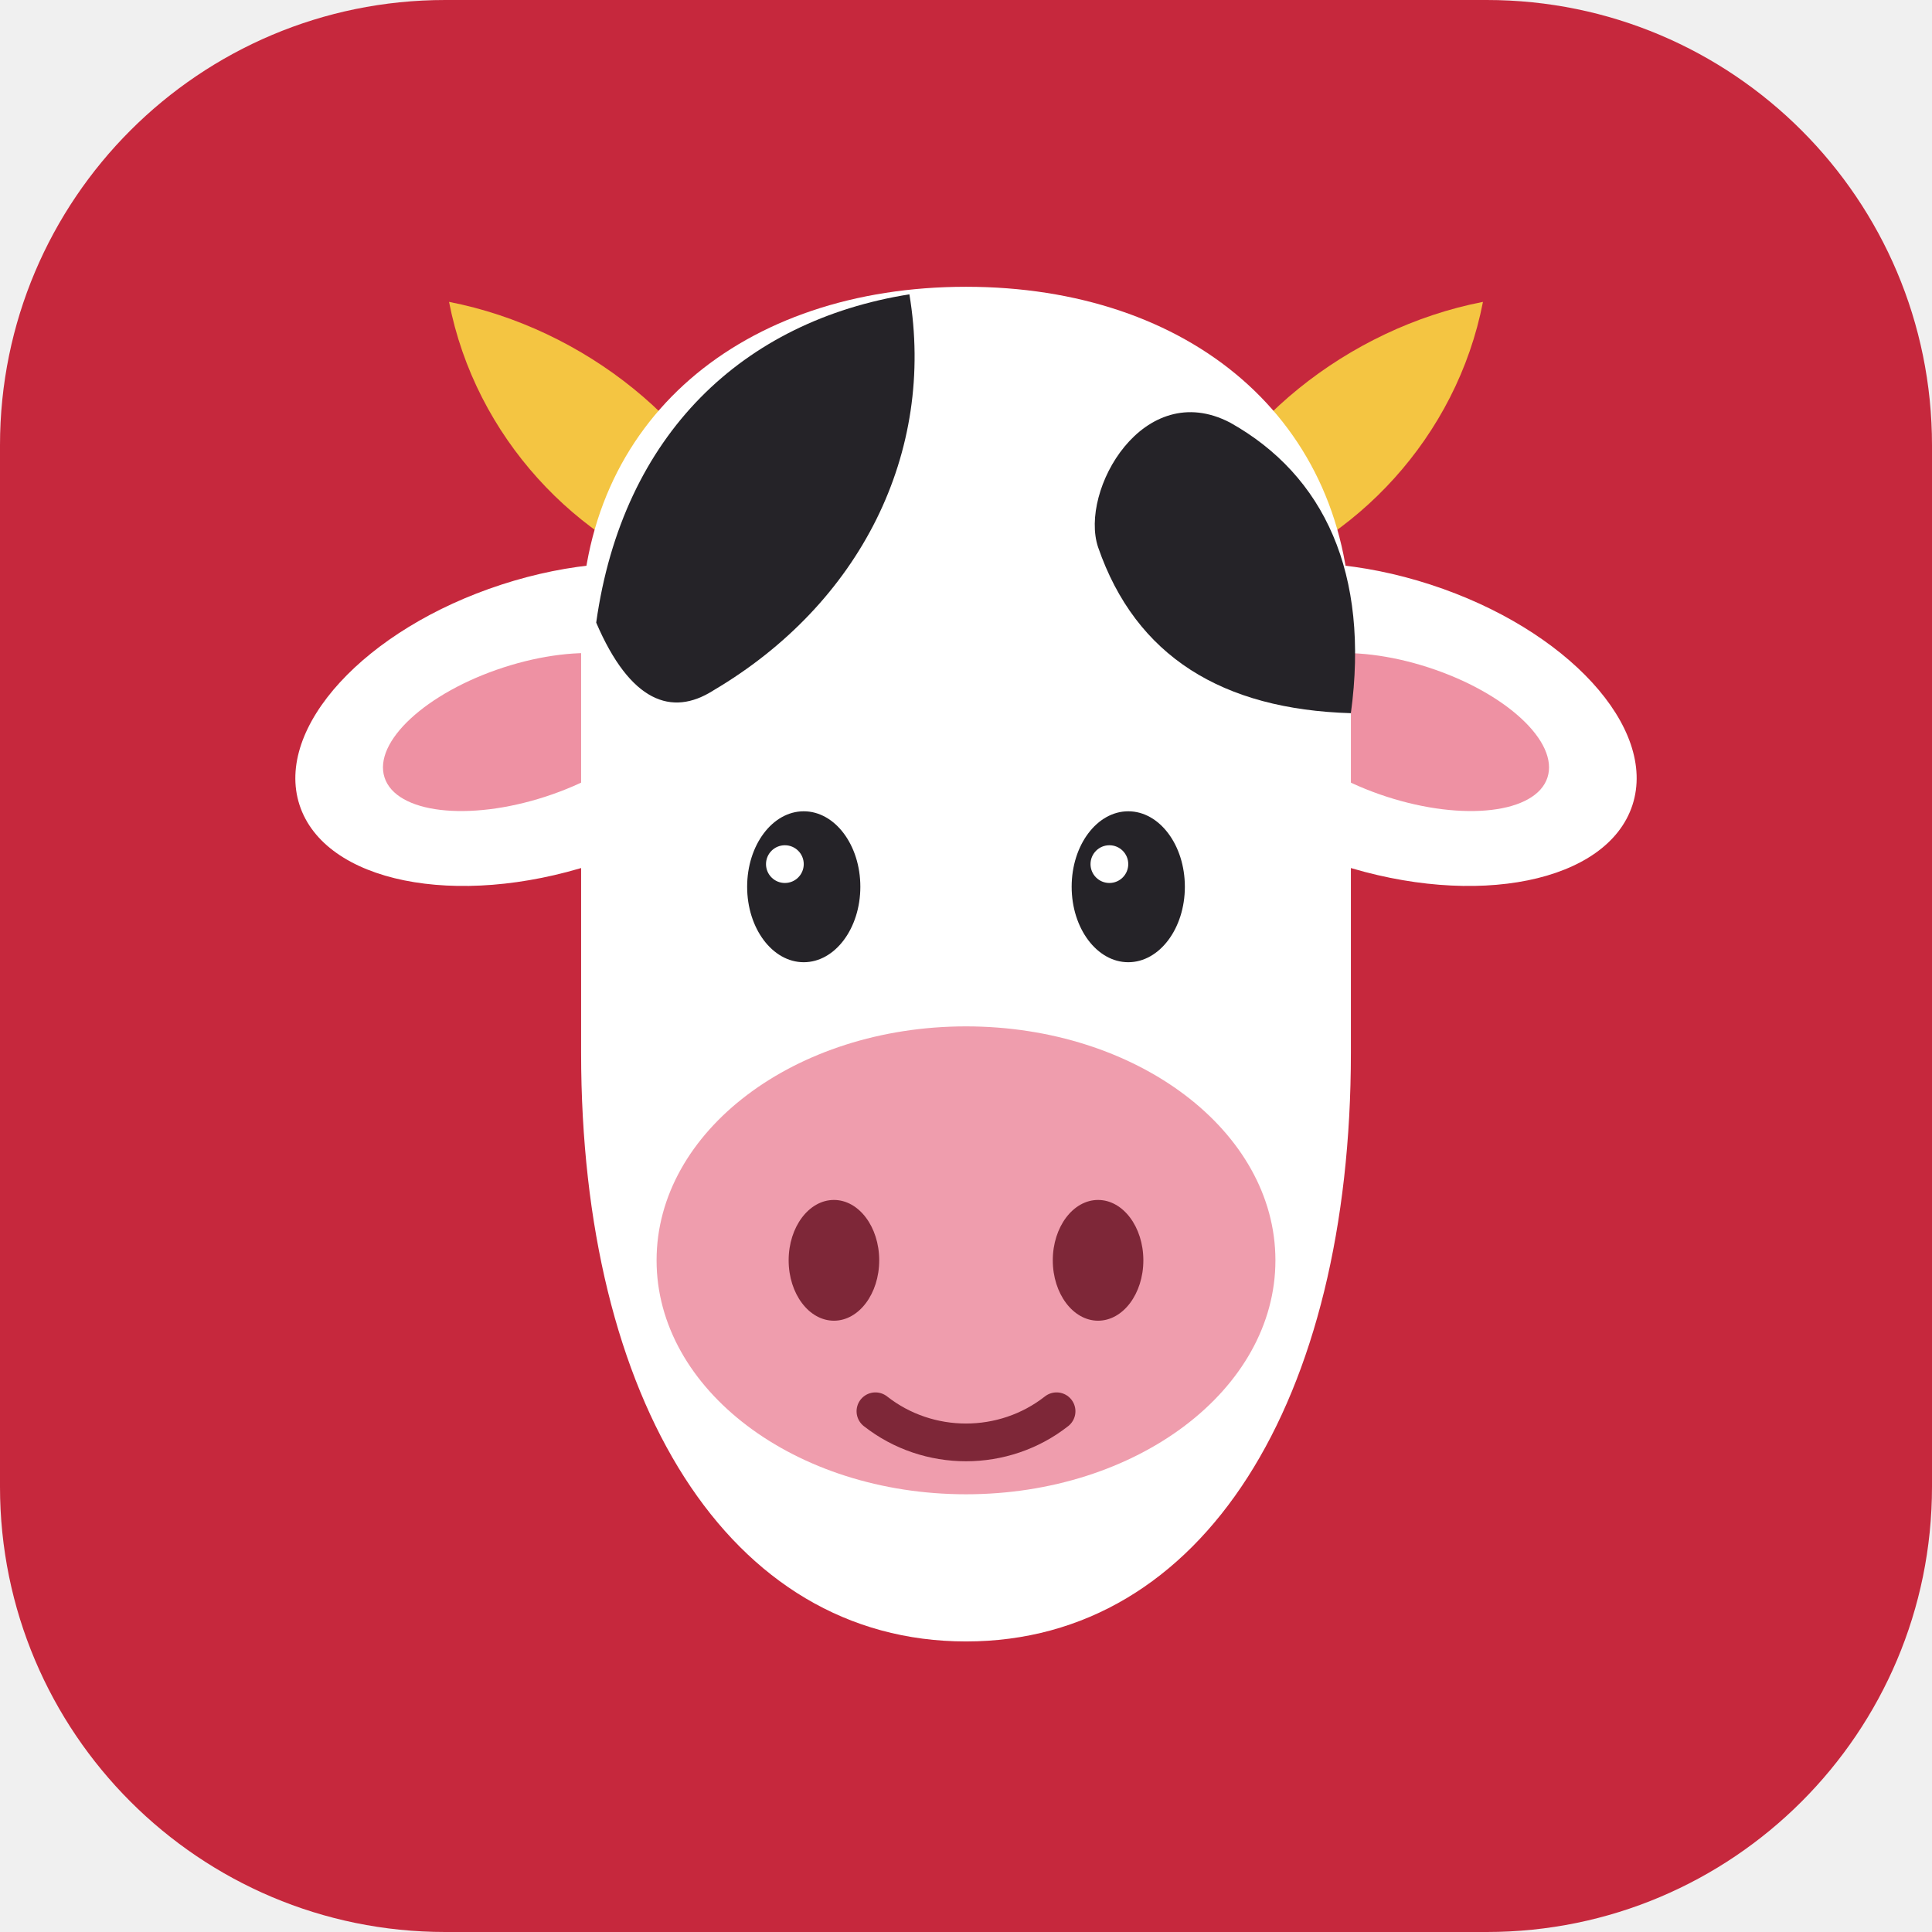
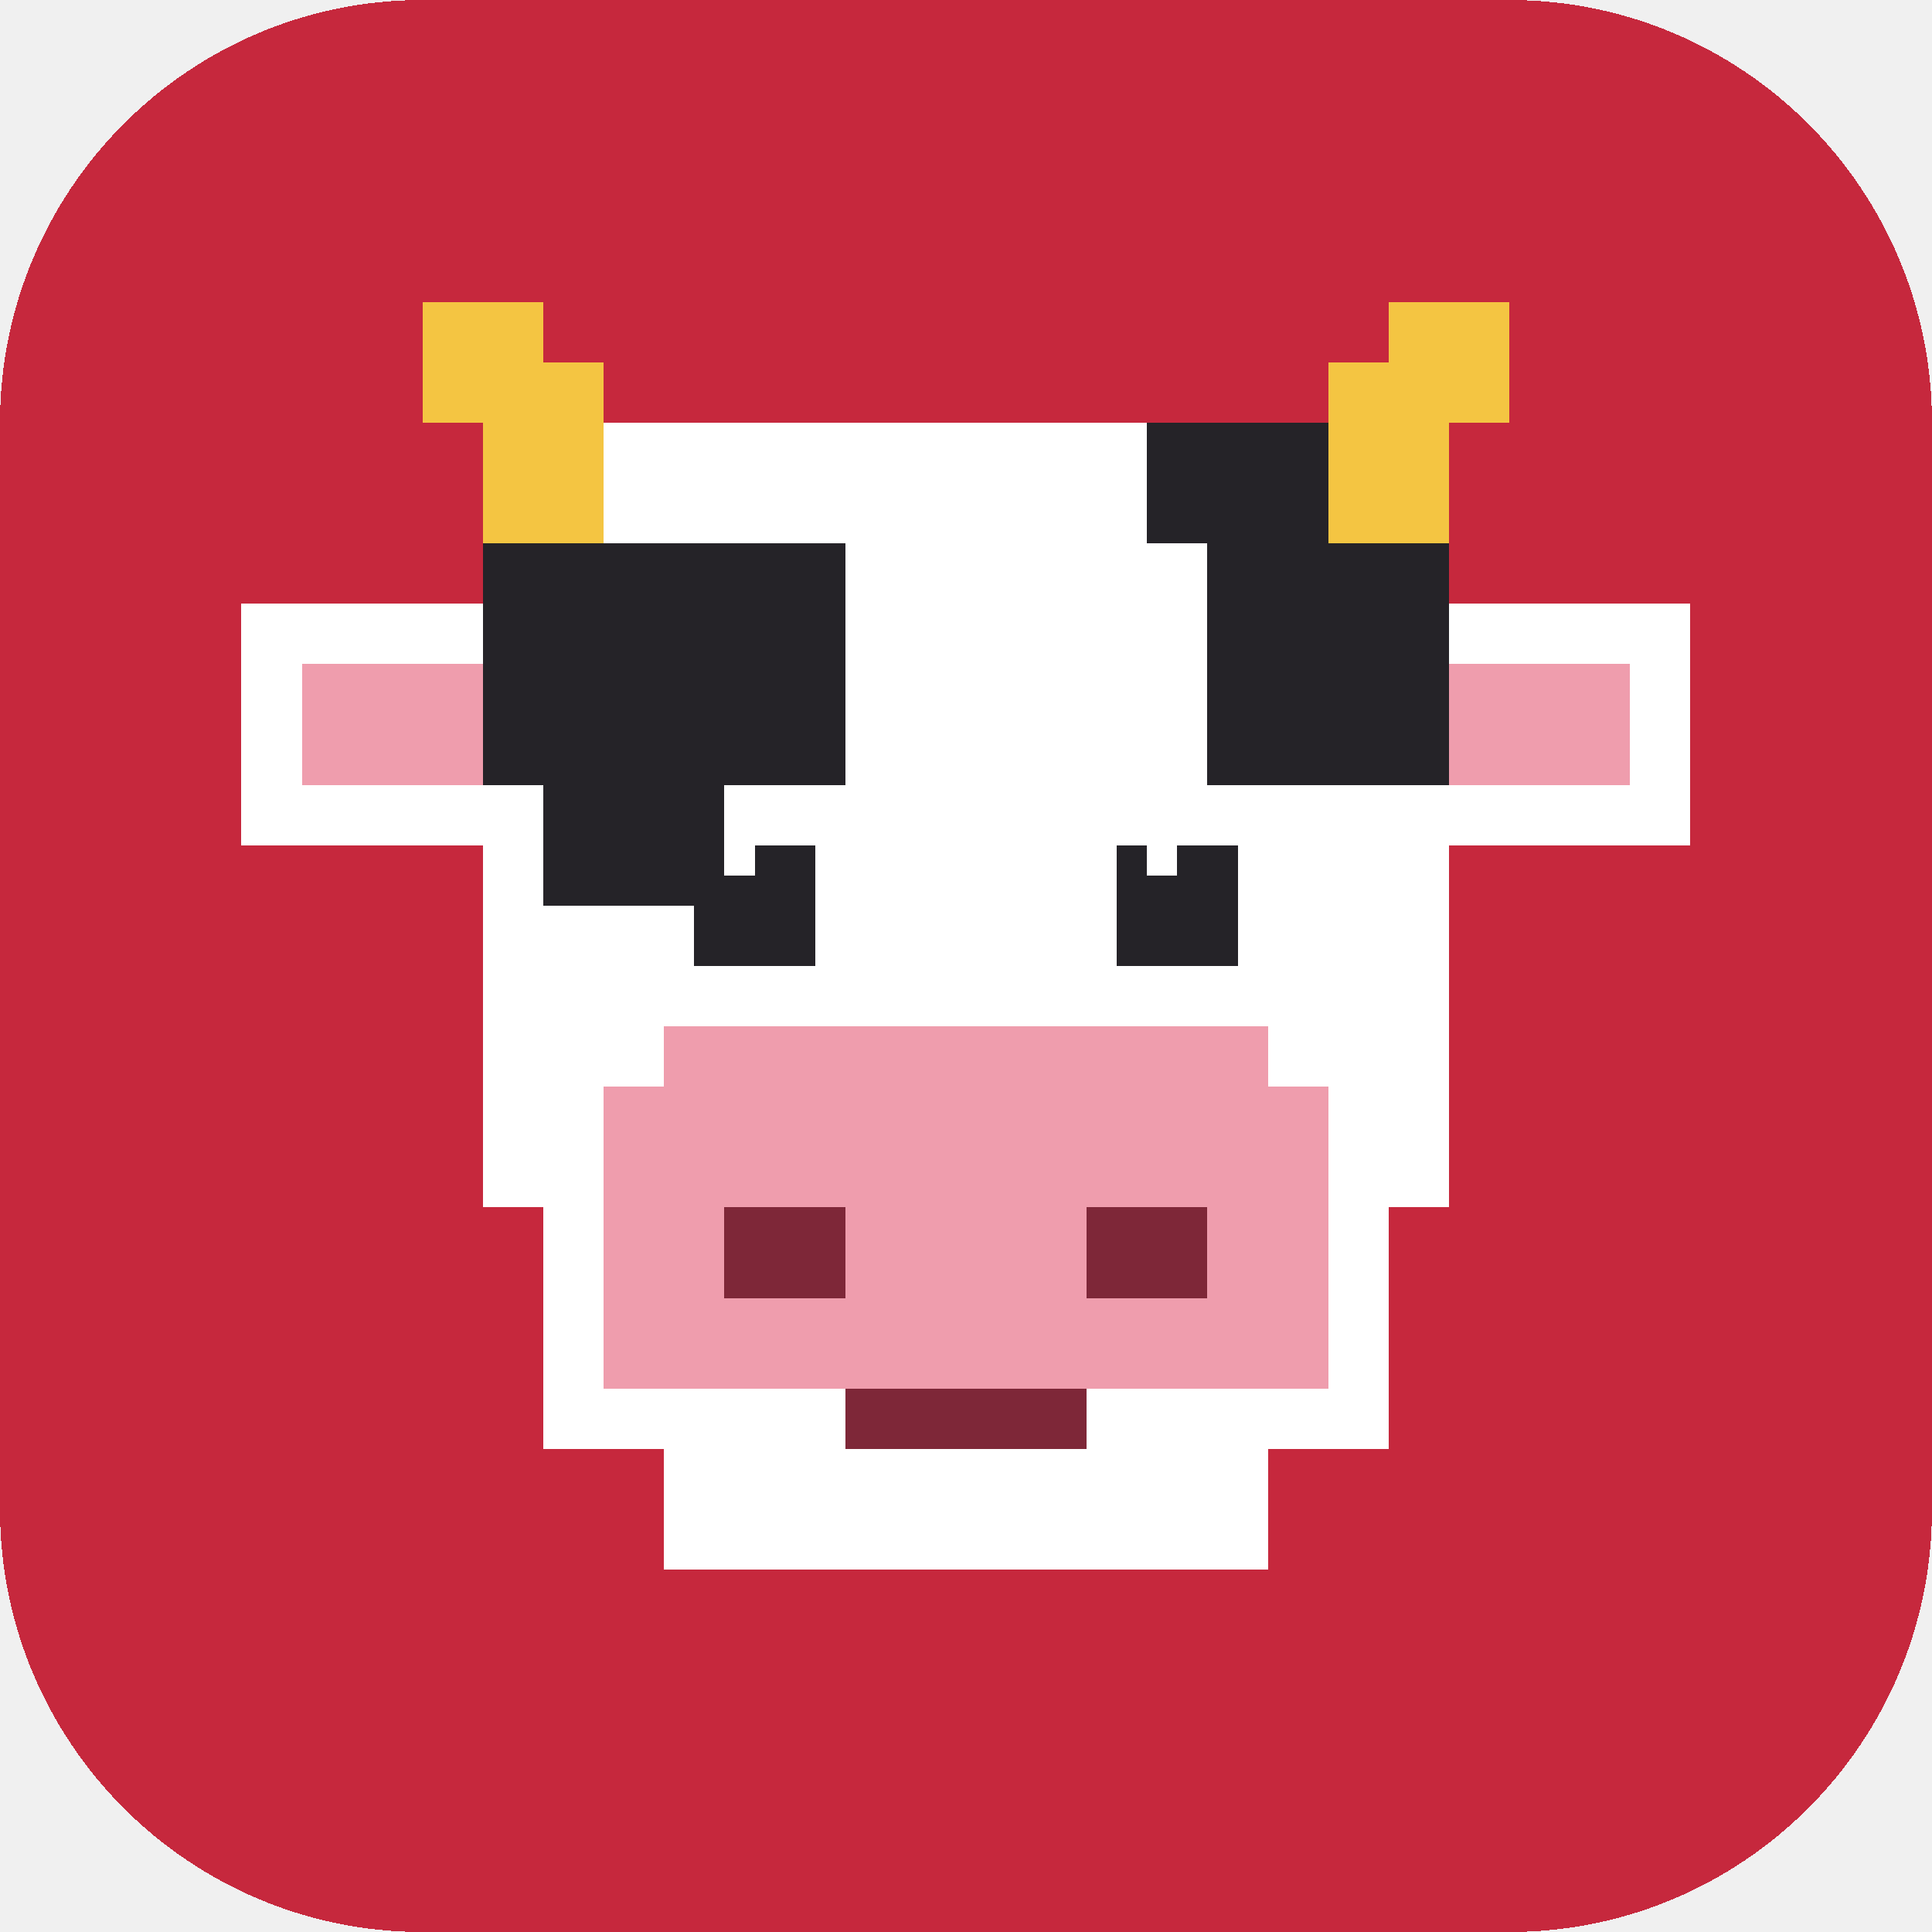
- <svg xmlns="http://www.w3.org/2000/svg" viewBox="0 0 512 512">
-   <rect width="512" height="512" rx="118" fill="#c6283d" />
-   <path d="M184 154c-31-10-58-38-65-74 36 7 68 33 79 64z" fill="#f4c542" />
-   <path d="M328 154c31-10 58-38 65-74-36 7-68 33-79 64z" fill="#f4c542" />
-   <ellipse cx="145" cy="192" rx="69" ry="39" transform="rotate(-18 145 192)" fill="#fff" />
-   <ellipse cx="367" cy="192" rx="69" ry="39" transform="rotate(18 367 192)" fill="#fff" />
-   <ellipse cx="139" cy="194" rx="39" ry="18" transform="rotate(-18 139 194)" fill="#ee91a3" />
-   <ellipse cx="373" cy="194" rx="39" ry="18" transform="rotate(18 373 194)" fill="#ee91a3" />
-   <path d="M154 167c0-56 43-91 102-91s102 35 102 91v112c0 92-39 156-102 156s-102-64-102-156z" fill="#fff" />
-   <path d="M158 165c7-50 39-80 83-87 7 42-13 82-52 105-11 7-22 3-31-18z" fill="#252328" />
-   <path d="M326 112c25 14 37 40 32 77-34-1-57-15-67-44-5-15 12-45 35-33z" fill="#252328" />
-   <ellipse cx="213" cy="235" rx="15" ry="20" fill="#252328" />
-   <ellipse cx="299" cy="235" rx="15" ry="20" fill="#252328" />
-   <circle cx="208" cy="229" r="5" fill="#fff" />
-   <circle cx="294" cy="229" r="5" fill="#fff" />
-   <ellipse cx="256" cy="334" rx="82" ry="62" fill="#ef9dad" />
-   <ellipse cx="221" cy="334" rx="12" ry="16" fill="#7e2738" />
-   <ellipse cx="291" cy="334" rx="12" ry="16" fill="#7e2738" />
-   <path d="M232 374c14 11 34 11 48 0" fill="none" stroke="#7e2738" stroke-width="10" stroke-linecap="round" />
+ <svg xmlns="http://www.w3.org/2000/svg" viewBox="0 0 512 512" shape-rendering="crispEdges">
+   <rect width="512" height="512" rx="112" fill="#c6283d" />
+   <g>
+     <rect x="112" y="80" width="32" height="32" fill="#f4c542" />
+     <rect x="128" y="96" width="32" height="48" fill="#f4c542" />
+     <rect x="368" y="80" width="32" height="32" fill="#f4c542" />
+     <rect x="352" y="96" width="32" height="48" fill="#f4c542" />
+     <rect x="64" y="160" width="96" height="64" fill="#ffffff" />
+     <rect x="80" y="176" width="64" height="32" fill="#ef9dad" />
+     <rect x="352" y="160" width="96" height="64" fill="#ffffff" />
+     <rect x="368" y="176" width="64" height="32" fill="#ef9dad" />
+     <rect x="160" y="112" width="192" height="32" fill="#ffffff" />
+     <rect x="128" y="144" width="256" height="176" fill="#ffffff" />
+     <rect x="144" y="320" width="224" height="64" fill="#ffffff" />
+     <rect x="176" y="384" width="160" height="32" fill="#ffffff" />
+     <rect x="128" y="144" width="96" height="64" fill="#252328" />
+     <rect x="144" y="208" width="48" height="32" fill="#252328" />
+     <rect x="304" y="112" width="48" height="32" fill="#252328" />
+     <rect x="320" y="144" width="64" height="64" fill="#252328" />
+     <rect x="184" y="224" width="32" height="32" fill="#252328" />
+     <rect x="296" y="224" width="32" height="32" fill="#252328" />
+     <rect x="192" y="224" width="8" height="8" fill="#ffffff" />
+     <rect x="304" y="224" width="8" height="8" fill="#ffffff" />
+     <rect x="160" y="288" width="192" height="80" fill="#ef9dad" />
+     <rect x="176" y="272" width="160" height="16" fill="#ef9dad" />
+     <rect x="192" y="320" width="32" height="24" fill="#7e2738" />
+     <rect x="288" y="320" width="32" height="24" fill="#7e2738" />
+     <rect x="224" y="368" width="64" height="16" fill="#7e2738" />
+   </g>
</svg>
